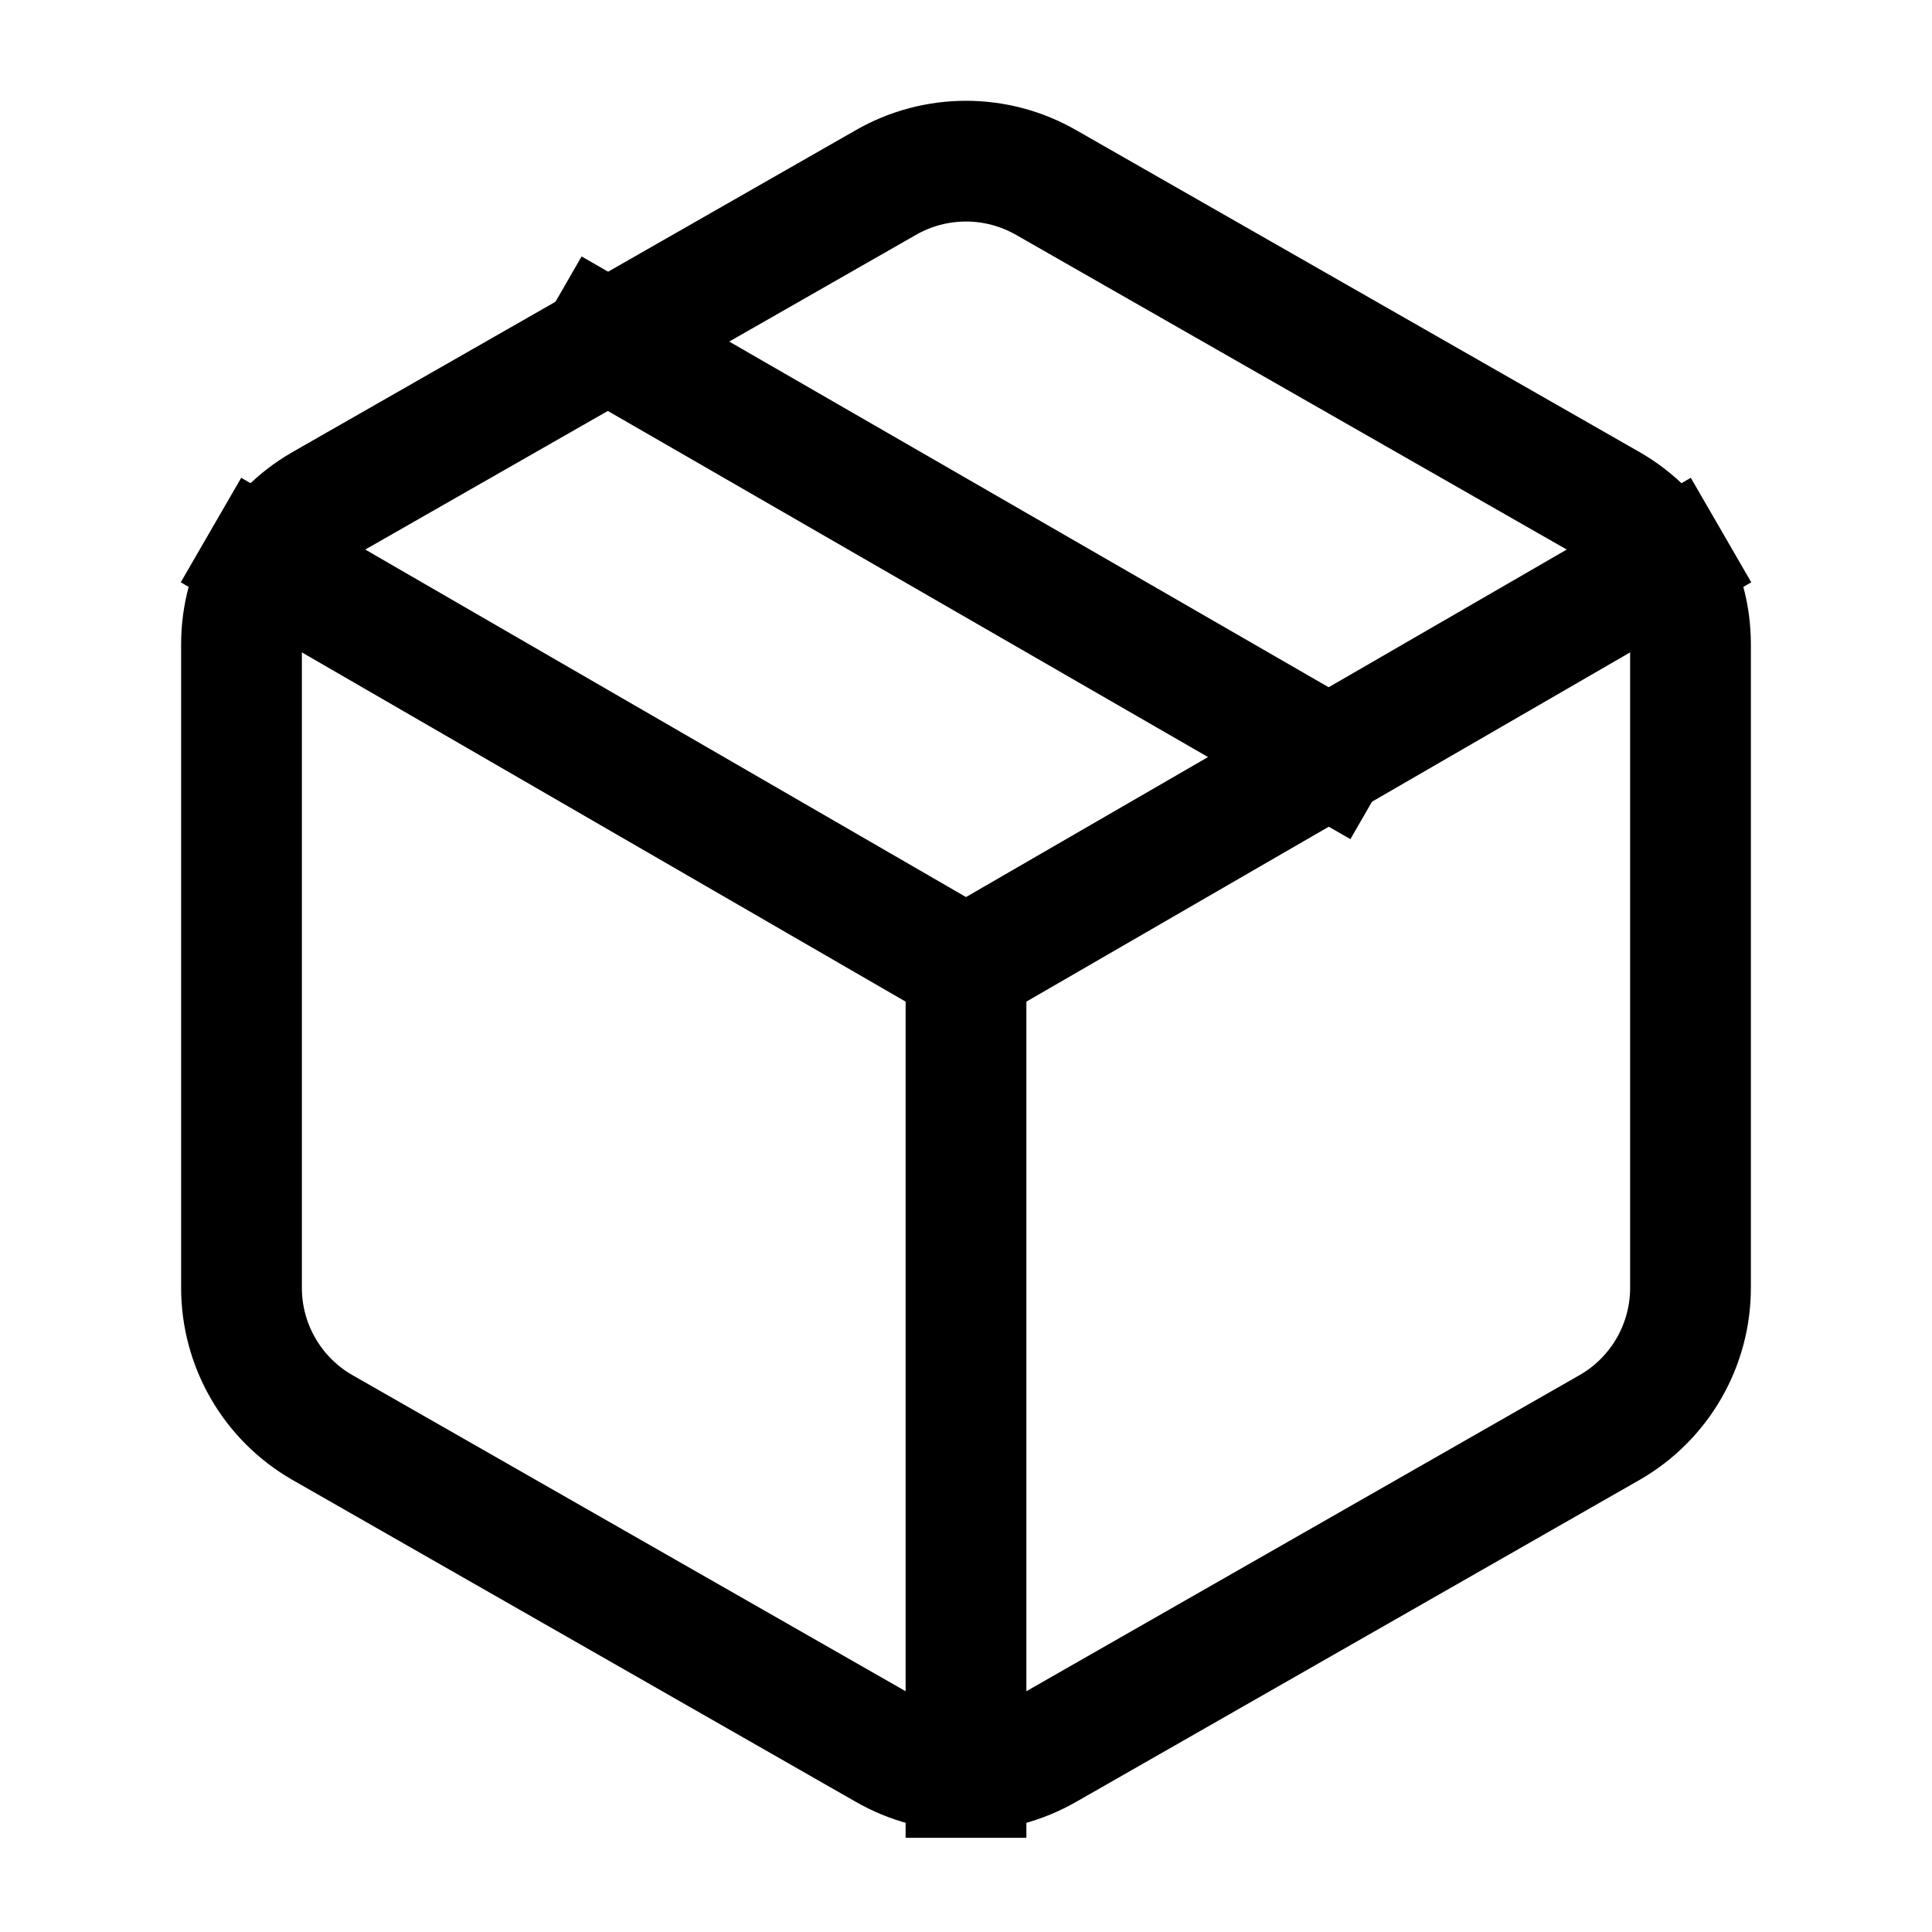
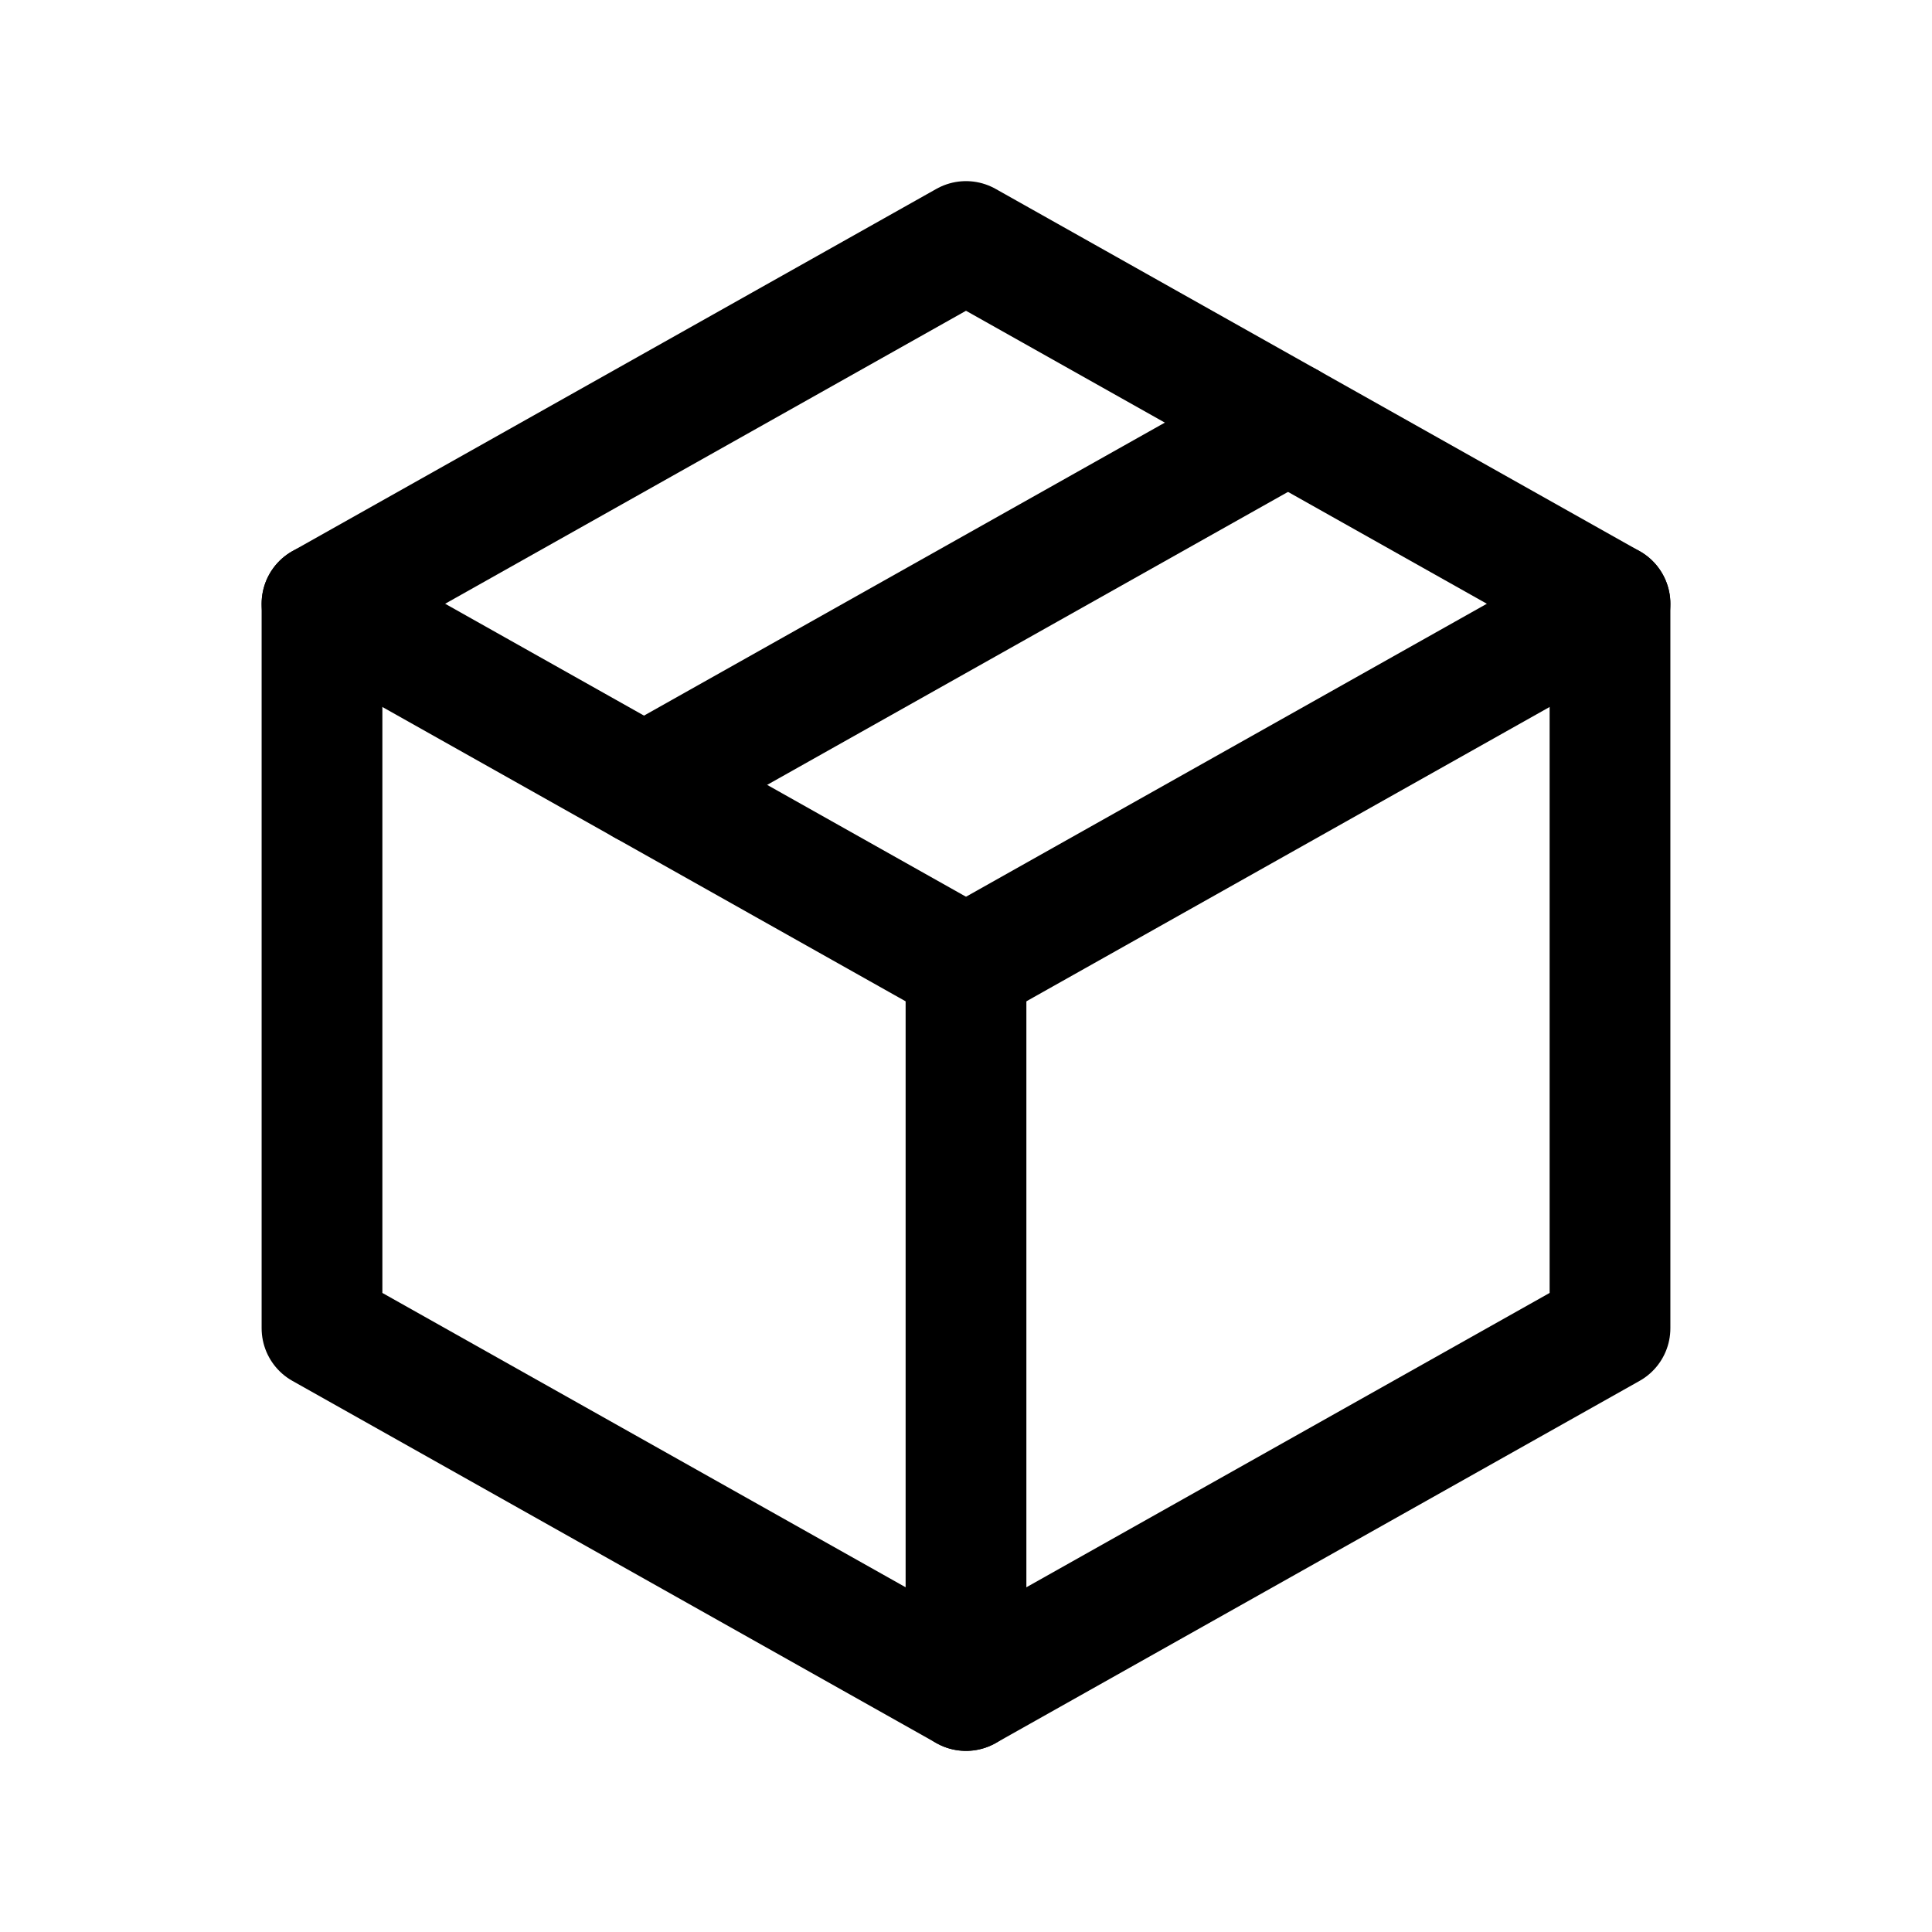
- <svg xmlns="http://www.w3.org/2000/svg" width="24" height="24" viewBox="0 0 24 24" fill="none" stroke="currentColor" stroke-width="1.5" stroke-linecap="square" stroke-linejoin="miter">
-   <line x1="16.5" y1="9.4" x2="7.5" y2="4.21" />
-   <path d="M21 16V8a2 2 0 0 0-1-1.73l-7-4a2 2 0 0 0-2 0l-7 4A2 2 0 0 0 3 8v8a2 2 0 0 0 1 1.73l7 4a2 2 0 0 0 2 0l7-4A2 2 0 0 0 21 16z" />
-   <polyline points="3.27 6.96 12 12.01 20.73 6.96" />
-   <line x1="12" y1="22.08" x2="12" y2="12" />
+ <svg xmlns="http://www.w3.org/2000/svg" width="24" height="24" viewBox="0 0 24 24" fill="none" stroke="currentColor" stroke-width="1.5" stroke-linecap="round" stroke-linejoin="round">
+   <path d="M12 3l8 4.5l0 9l-8 4.5l-8 -4.5l0 -9l8 -4.5" />
+   <path d="M12 12l8 -4.5" />
+   <path d="M12 12l0 9" />
+   <path d="M12 12l-8 -4.5" />
+   <path d="M16 5.25l-8 4.5" />
</svg>
